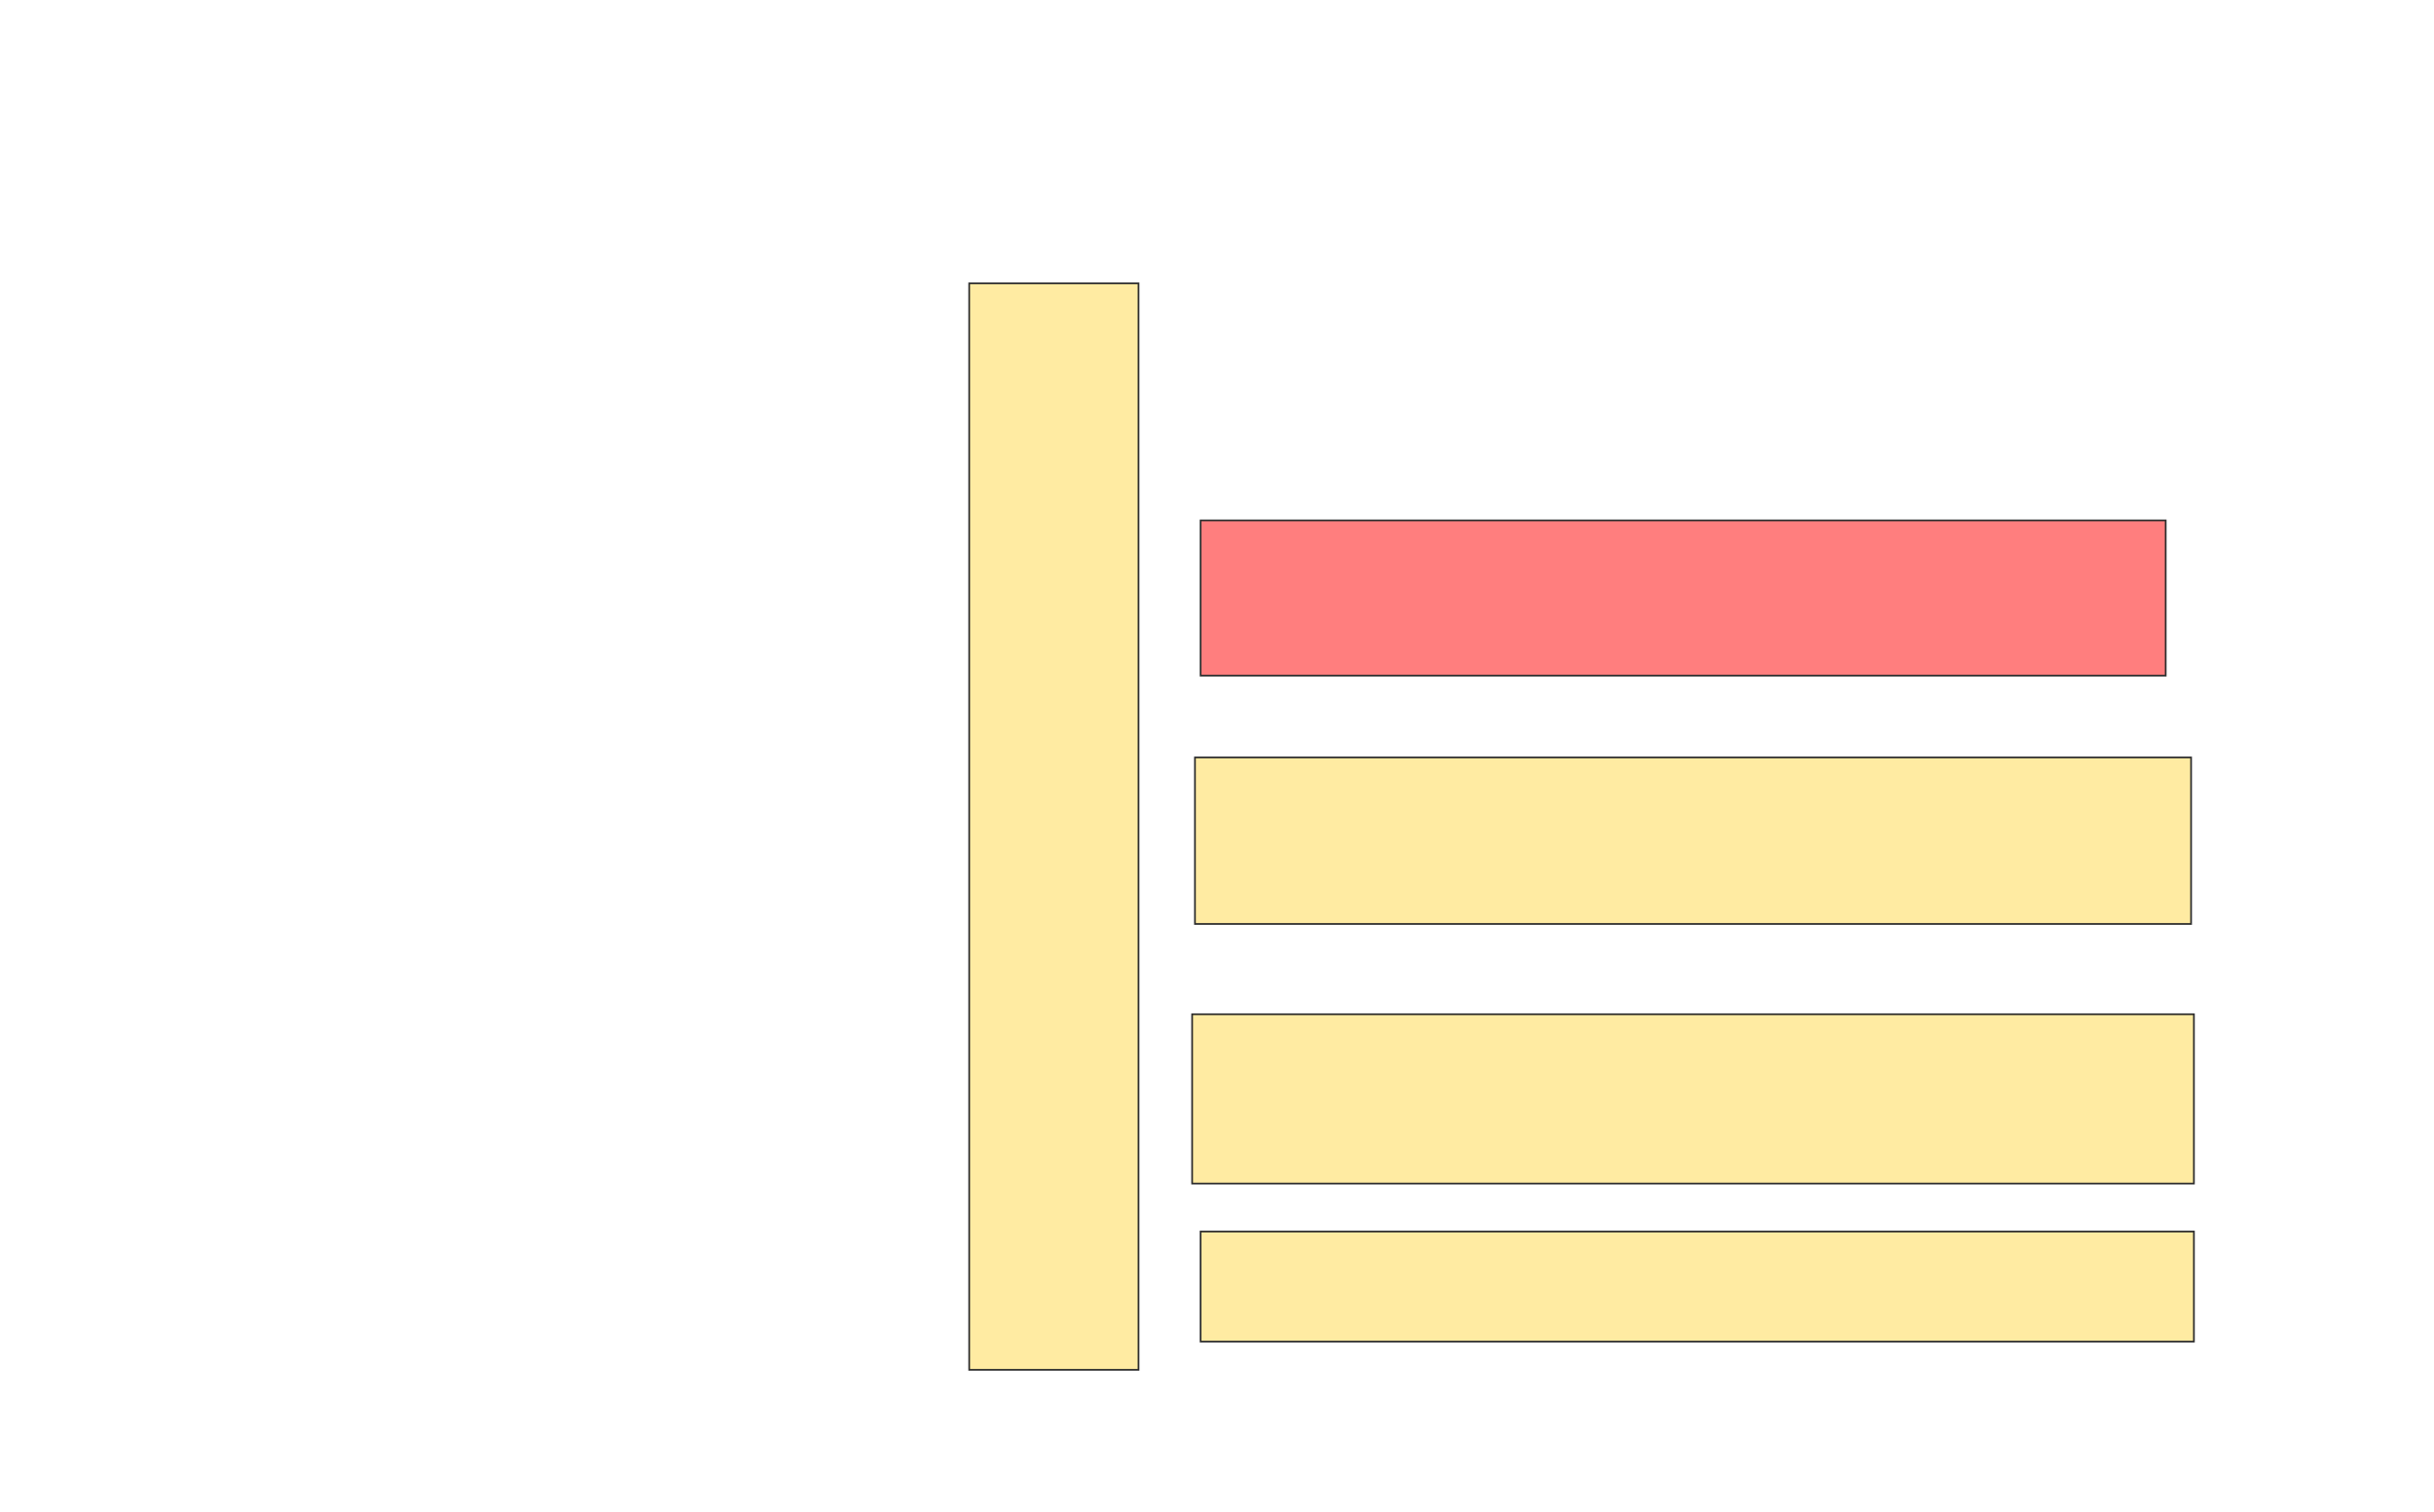
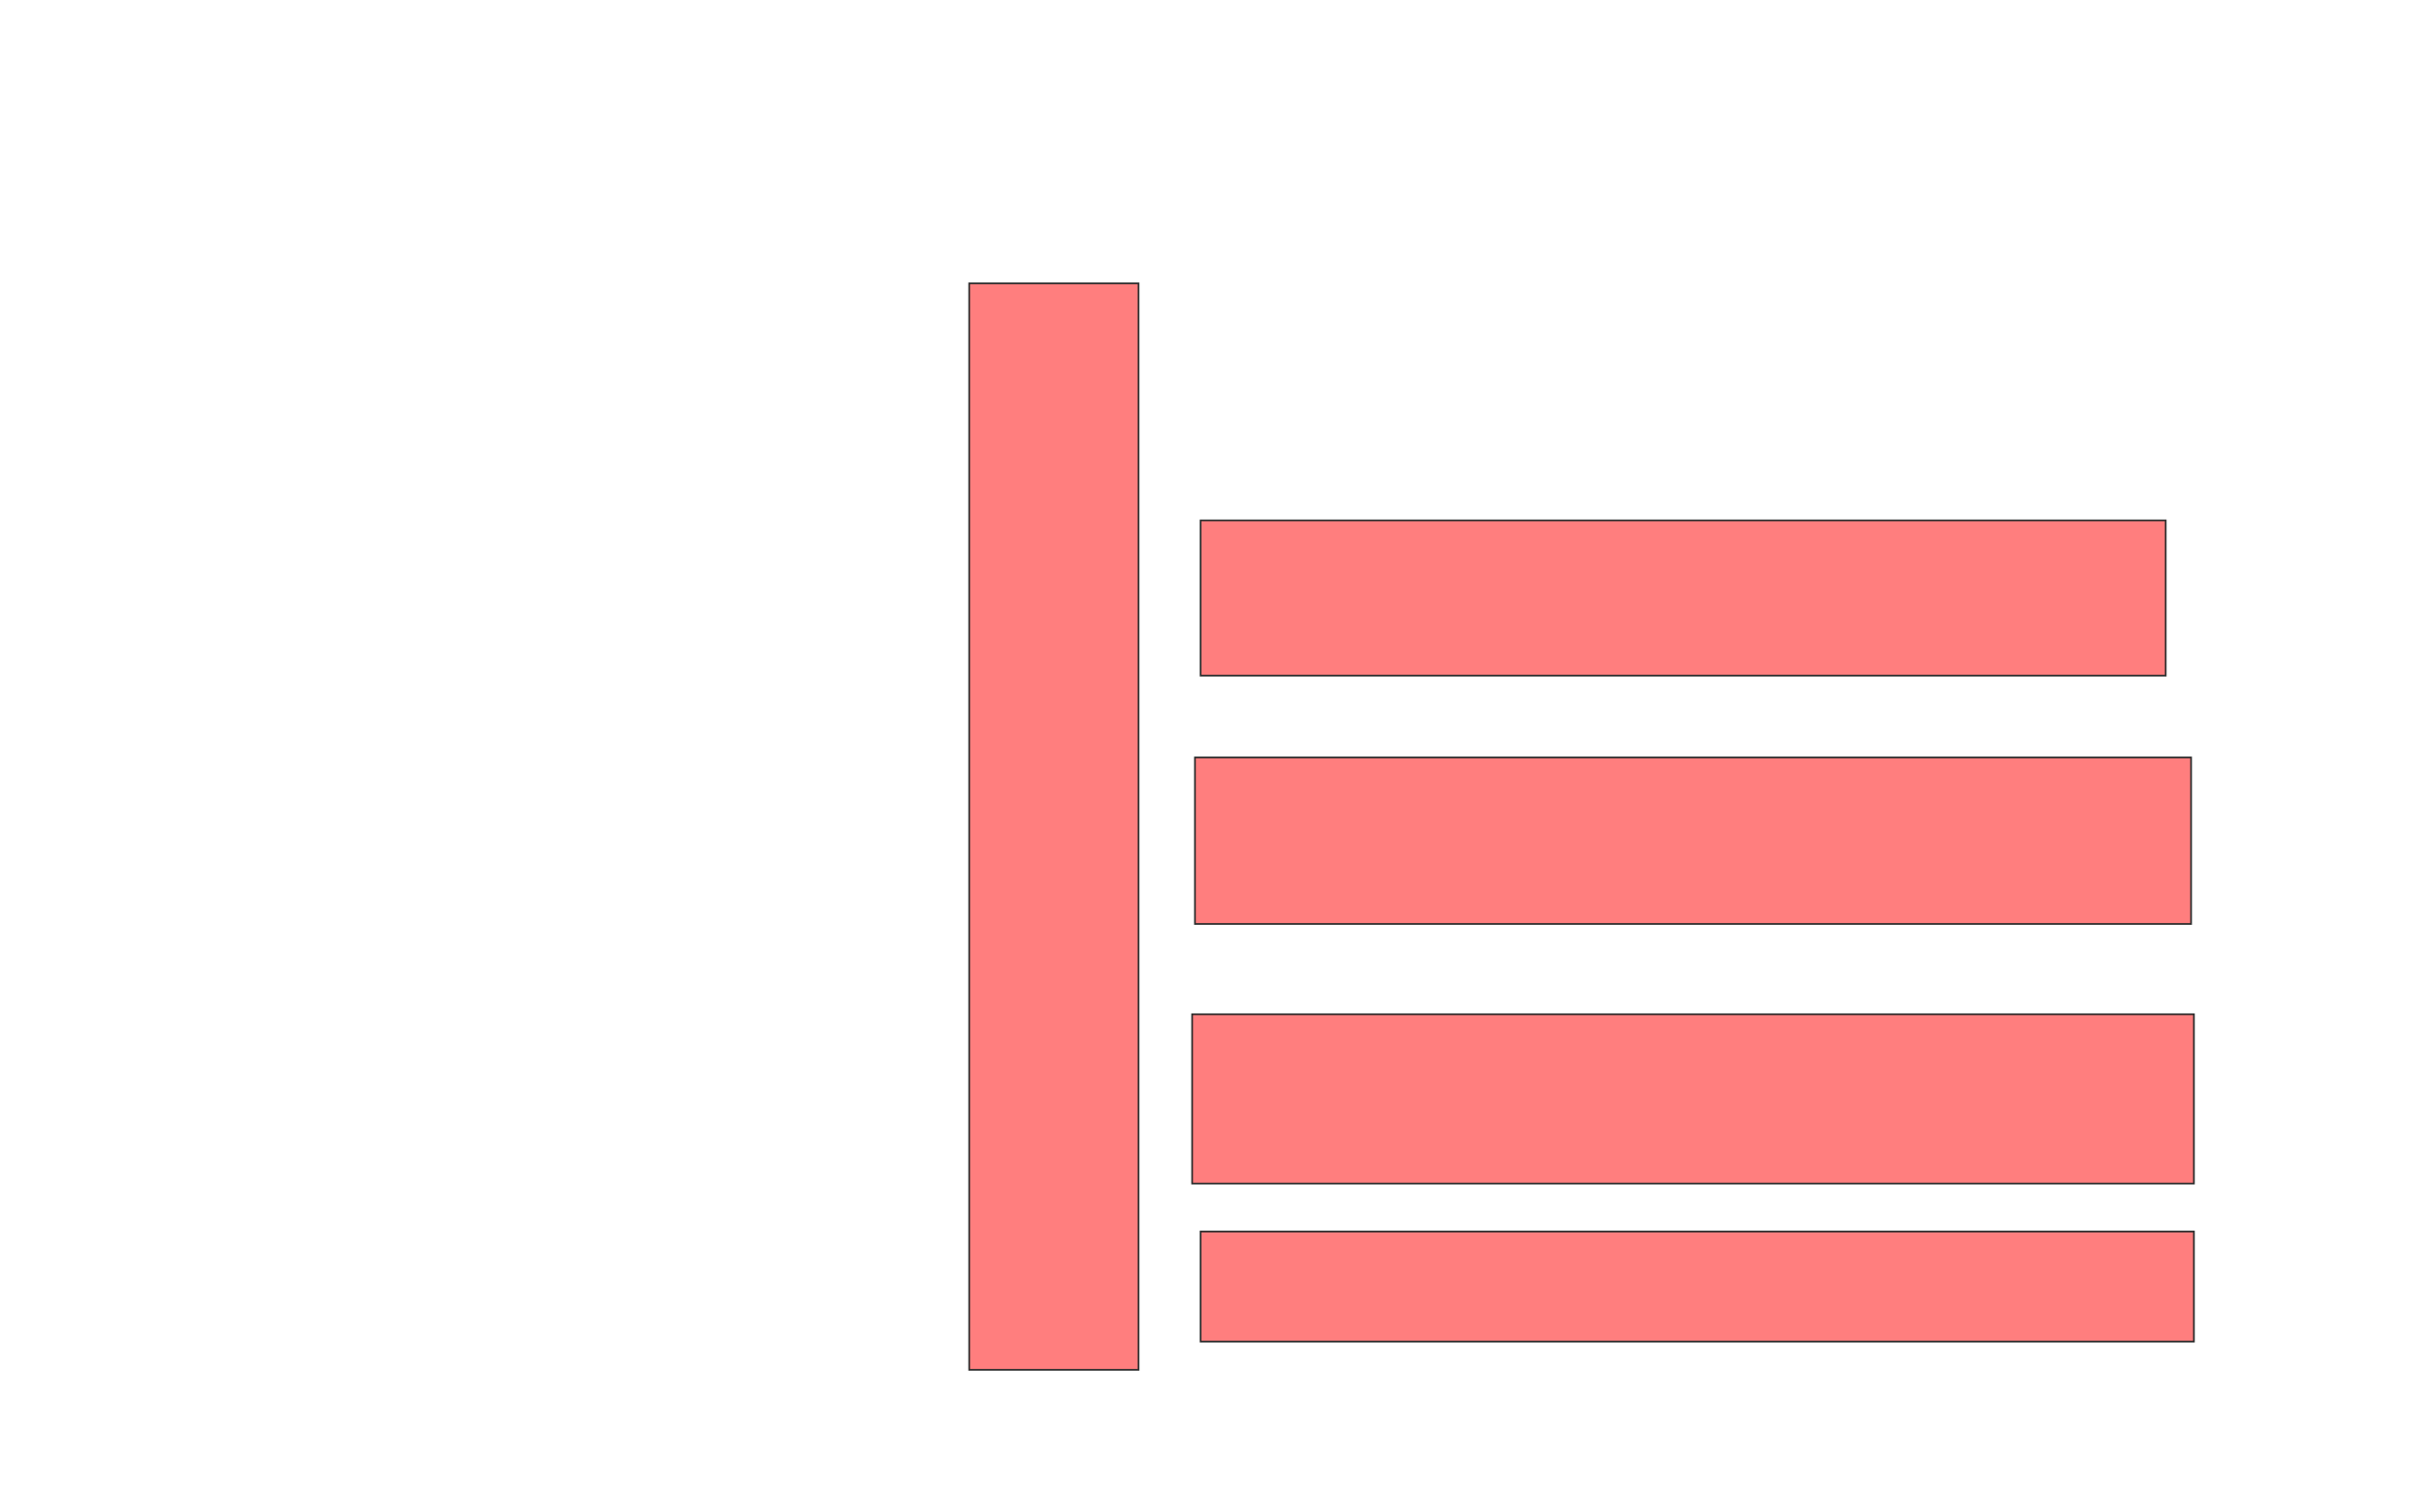
<svg xmlns="http://www.w3.org/2000/svg" width="1414" height="878">
  <g>
  </g>
  <g>
-     <rect id="26dd01af1d7a48298322901526222e77-ao-1" height="90.164" width="560.656" y="302.328" x="697.475" stroke="#2D2D2D" fill="#FF7E7E" class="qshape" />
-     <rect id="26dd01af1d7a48298322901526222e77-ao-2" height="96.721" width="578.689" y="440.033" x="694.197" stroke="#2D2D2D" fill="#FFEBA2" />
-     <rect id="26dd01af1d7a48298322901526222e77-ao-3" height="98.361" width="581.967" y="589.213" x="692.557" stroke="#2D2D2D" fill="#FFEBA2" />
-     <rect id="26dd01af1d7a48298322901526222e77-ao-4" height="63.934" width="577.049" y="715.443" x="697.475" stroke="#2D2D2D" fill="#FFEBA2" />
-     <rect id="26dd01af1d7a48298322901526222e77-ao-5" height="631.148" width="98.361" y="164.623" x="563.049" stroke="#2D2D2D" fill="#FFEBA2" />
+     <g id="26dd01af1d7a48298322901526222e77-ao-1" class="qshape">
+       <rect fill="#FF7E7E" stroke="#2D2D2D" x="697.475" y="302.328" width="560.656" height="90.164" class="qshape" />
+       <rect fill="#FF7E7E" stroke="#2D2D2D" x="694.197" y="440.033" width="578.689" height="96.721" class="qshape" />
+       <rect fill="#FF7E7E" stroke="#2D2D2D" x="692.557" y="589.213" width="581.967" height="98.361" class="qshape" />
+       <rect fill="#FF7E7E" stroke="#2D2D2D" x="697.475" y="715.443" width="577.049" height="63.934" class="qshape" />
+       <rect fill="#FF7E7E" stroke="#2D2D2D" x="563.049" y="164.623" width="98.361" height="631.148" class="qshape" />
+     </g>
  </g>
</svg>
